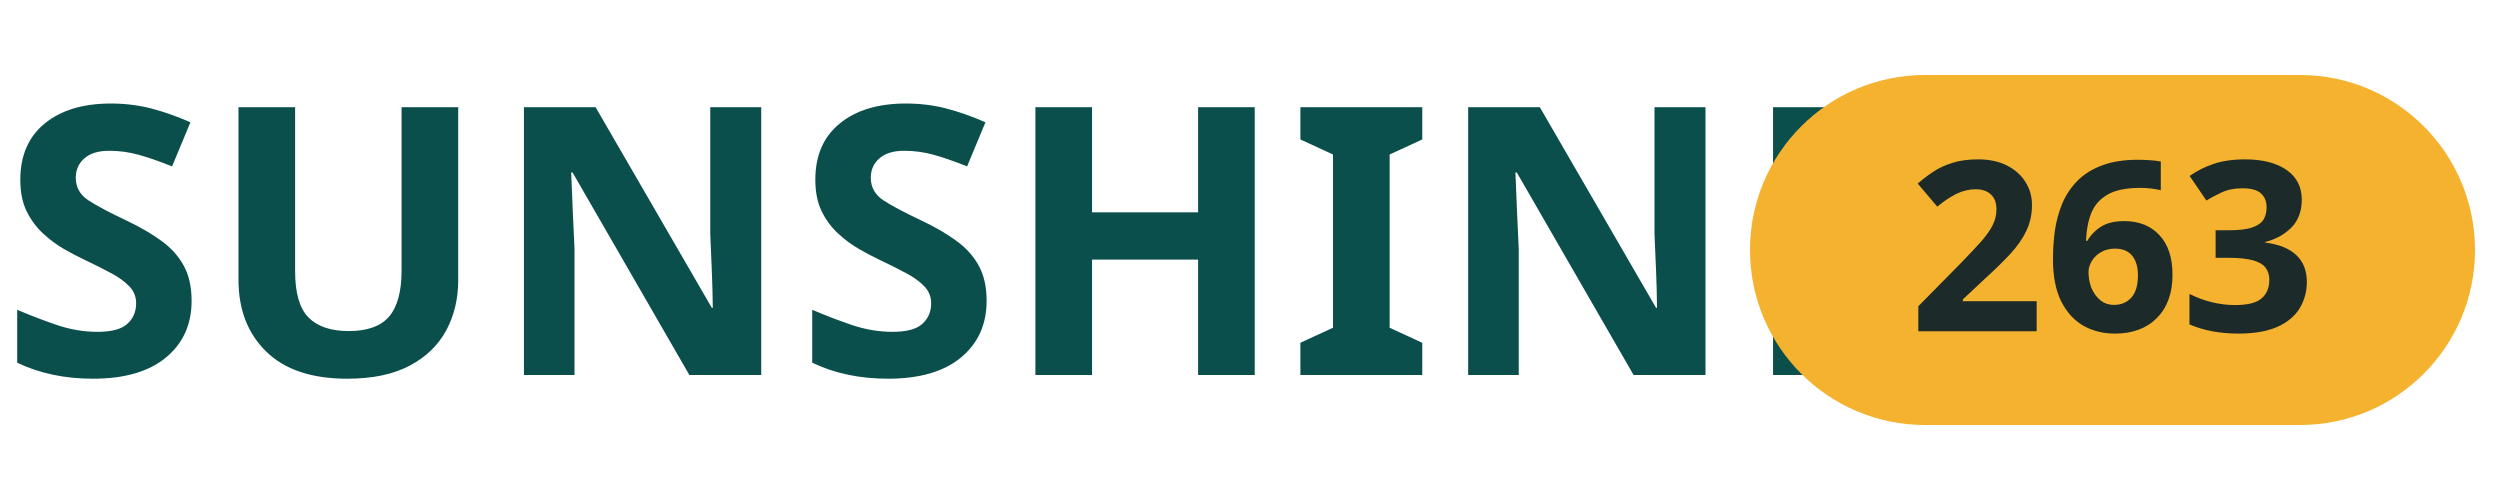
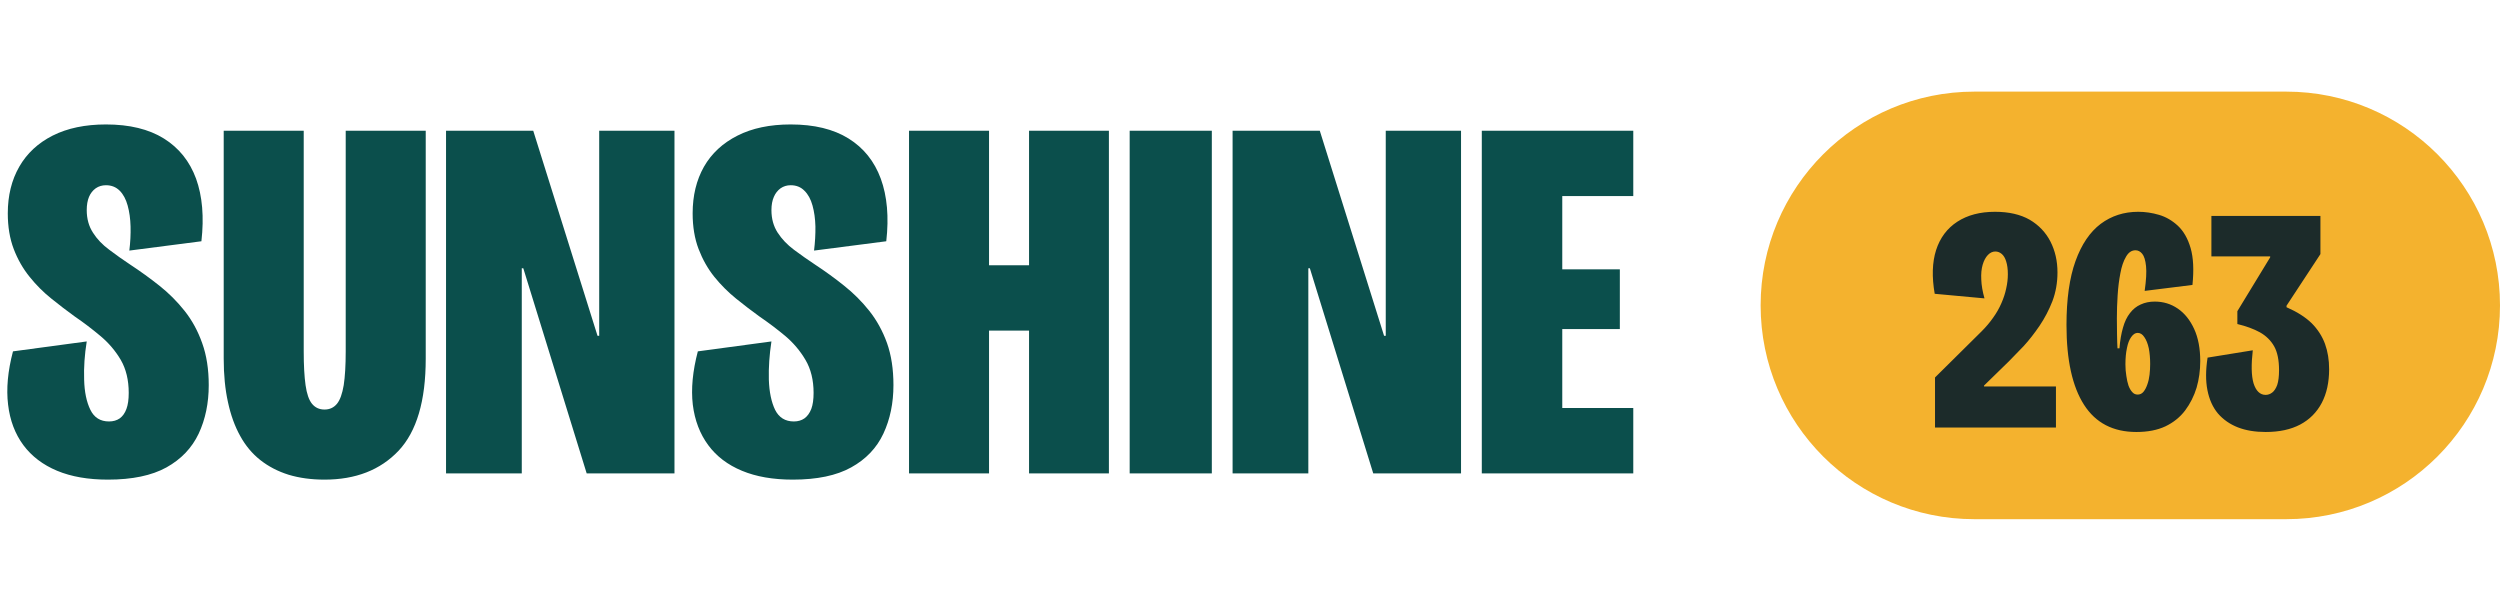
- <svg xmlns="http://www.w3.org/2000/svg" viewBox="0 0 200 40" width="200" height="40" role="img" aria-label="Sunshine 263">
-   <text x="0" y="30" textLength="132" lengthAdjust="spacingAndGlyphs" font-family="'Bricolage Grotesque', 'Arial Narrow', Impact, sans-serif" font-size="30" font-weight="800" font-stretch="75%" fill="#0B4F4C">SUNSHINE</text>
-   <rect x="140" y="6" width="58" height="28" rx="14" fill="#F4B22E" />
-   <text x="169" y="26.5" text-anchor="middle" textLength="36" lengthAdjust="spacingAndGlyphs" font-family="'Bricolage Grotesque', 'Arial Narrow', Impact, sans-serif" font-size="19" font-weight="800" fill="#1C2B2A">263</text>
+ <svg xmlns="http://www.w3.org/2000/svg" viewBox="0 0 163.72 40" width="163.72" height="40" role="img" aria-label="Sunshine 263">
+   <path fill="#0B4F4C" d="M7.07 31.41Q5.13 31.41 3.74 30.83Q2.35 30.25 1.53 29.15Q0.71 28.04 0.53 26.5Q0.34 24.95 0.85 23.01L5.68 22.36Q5.47 23.66 5.51 24.86Q5.54 26.07 5.92 26.84Q6.29 27.6 7.14 27.6Q7.55 27.6 7.84 27.4Q8.13 27.19 8.28 26.78Q8.43 26.38 8.43 25.73Q8.43 24.47 7.91 23.57Q7.38 22.67 6.56 21.99Q5.75 21.31 4.9 20.73Q4.15 20.19 3.37 19.56Q2.58 18.93 1.94 18.13Q1.29 17.33 0.9 16.31Q0.51 15.29 0.51 13.97Q0.51 12.23 1.26 10.92Q2.01 9.61 3.45 8.88Q4.9 8.15 6.94 8.15Q9.25 8.15 10.73 9.07Q12.21 9.99 12.84 11.7Q13.46 13.42 13.19 15.8L8.47 16.41Q8.57 15.6 8.55 14.83Q8.53 14.07 8.36 13.46Q8.19 12.84 7.84 12.49Q7.48 12.13 6.94 12.13Q6.56 12.13 6.27 12.33Q5.98 12.54 5.83 12.89Q5.68 13.25 5.68 13.76Q5.68 14.61 6.09 15.24Q6.49 15.87 7.16 16.36Q7.82 16.86 8.53 17.33Q9.52 17.98 10.44 18.71Q11.36 19.44 12.09 20.36Q12.82 21.28 13.24 22.47Q13.67 23.66 13.67 25.22Q13.67 26.99 13.01 28.4Q12.34 29.81 10.9 30.61Q9.45 31.41 7.07 31.41Z M21.25 31.41Q19.96 31.41 18.9 31.09Q17.85 30.76 17.05 30.13Q16.25 29.5 15.73 28.55Q15.2 27.6 14.93 26.34Q14.65 25.08 14.65 23.49V8.56H19.89V23.01Q19.89 24.37 20.01 25.22Q20.13 26.07 20.43 26.44Q20.74 26.82 21.25 26.82Q21.76 26.82 22.07 26.44Q22.37 26.07 22.51 25.22Q22.64 24.37 22.64 23.01V8.56H27.88V23.49Q27.88 27.63 26.1 29.52Q24.31 31.41 21.25 31.41Z M29.21 31V8.56H34.92L39.13 21.99H39.24V8.56H44.17V31H38.42L34.27 17.57H34.17V31Z M51.92 31.41Q49.98 31.41 48.59 30.83Q47.19 30.25 46.38 29.15Q45.56 28.04 45.37 26.5Q45.19 24.95 45.7 23.01L50.52 22.36Q50.32 23.66 50.35 24.86Q50.39 26.07 50.76 26.84Q51.14 27.6 51.99 27.6Q52.39 27.6 52.68 27.4Q52.97 27.19 53.13 26.78Q53.28 26.38 53.28 25.73Q53.28 24.47 52.75 23.57Q52.22 22.67 51.41 21.99Q50.59 21.31 49.74 20.73Q48.99 20.19 48.21 19.56Q47.43 18.93 46.78 18.13Q46.14 17.33 45.75 16.31Q45.36 15.29 45.36 13.97Q45.36 12.23 46.1 10.92Q46.85 9.61 48.3 8.88Q49.74 8.15 51.78 8.15Q54.09 8.15 55.57 9.07Q57.05 9.99 57.68 11.7Q58.31 13.42 58.04 15.8L53.31 16.41Q53.41 15.6 53.4 14.83Q53.38 14.07 53.21 13.46Q53.04 12.84 52.68 12.49Q52.33 12.13 51.78 12.13Q51.41 12.13 51.12 12.33Q50.83 12.54 50.68 12.89Q50.52 13.25 50.52 13.76Q50.52 14.61 50.93 15.24Q51.34 15.87 52 16.36Q52.67 16.86 53.38 17.33Q54.37 17.98 55.28 18.71Q56.2 19.44 56.93 20.36Q57.66 21.28 58.09 22.47Q58.51 23.66 58.51 25.22Q58.51 26.99 57.85 28.4Q57.19 29.81 55.74 30.61Q54.3 31.41 51.92 31.41Z M67.39 31V8.56H72.62V31ZM59.53 31V8.56H64.77V31ZM62.8 21.65V17.37H69.7V21.65Z M73.98 31V8.56H79.36V31Z M80.72 31V8.56H86.43L90.64 21.99H90.75V8.56H95.68V31H89.93L85.78 17.57H85.68V31Z M97.04 31V8.56H102.31V31ZM100.78 31V26.72H106.96V31ZM100.78 21.55V17.64H106.08V21.55ZM100.78 12.84V8.56H106.96V12.84Z" />
+   <rect x="115.3" y="6" width="48.42" height="28" rx="14" fill="#F4B22E" />
+   <path fill="#1C2B2A" d="M126.72 28V24.72L129.77 21.7Q130.21 21.26 130.53 20.8Q130.86 20.34 131.07 19.85Q131.28 19.37 131.38 18.9Q131.49 18.42 131.49 17.96Q131.49 17.46 131.38 17.12Q131.28 16.79 131.09 16.63Q130.9 16.47 130.67 16.47Q130.4 16.47 130.18 16.7Q129.96 16.93 129.84 17.34Q129.72 17.75 129.75 18.31Q129.77 18.87 129.96 19.54L126.7 19.24Q126.41 17.58 126.79 16.38Q127.18 15.17 128.18 14.52Q129.18 13.87 130.65 13.87Q132.01 13.87 132.92 14.39Q133.82 14.92 134.28 15.82Q134.74 16.72 134.74 17.84Q134.74 18.84 134.41 19.72Q134.07 20.59 133.57 21.33Q133.06 22.08 132.53 22.66Q131.99 23.23 131.57 23.65L129.93 25.25V25.31H134.64V28Z M139.91 28.29Q137.62 28.29 136.48 26.51Q135.33 24.72 135.33 21.28Q135.33 18.74 135.92 17.1Q136.51 15.46 137.57 14.66Q138.63 13.87 140.03 13.87Q140.71 13.87 141.39 14.07Q142.07 14.27 142.63 14.79Q143.19 15.32 143.46 16.25Q143.73 17.18 143.58 18.66L140.45 19.05Q140.6 18 140.54 17.43Q140.48 16.85 140.29 16.62Q140.1 16.39 139.85 16.39Q139.47 16.39 139.23 16.81Q138.98 17.23 138.86 17.89Q138.73 18.55 138.68 19.33Q138.63 20.1 138.63 20.84Q138.63 21.3 138.64 21.9Q138.65 22.5 138.67 22.81H138.8Q138.86 22.04 139.03 21.46Q139.19 20.88 139.49 20.5Q139.78 20.12 140.19 19.94Q140.6 19.75 141.11 19.75Q141.95 19.75 142.62 20.21Q143.29 20.67 143.69 21.54Q144.09 22.41 144.09 23.65Q144.09 24.56 143.85 25.39Q143.6 26.21 143.1 26.88Q142.6 27.54 141.81 27.92Q141.02 28.29 139.91 28.29ZM139.99 25.84Q140.22 25.84 140.37 25.66Q140.52 25.48 140.62 25.19Q140.73 24.89 140.77 24.54Q140.81 24.18 140.81 23.84Q140.81 23.27 140.72 22.81Q140.62 22.35 140.43 22.08Q140.25 21.8 139.99 21.8Q139.76 21.8 139.57 22.07Q139.38 22.33 139.29 22.79Q139.19 23.25 139.19 23.86Q139.19 24.26 139.25 24.62Q139.3 24.98 139.39 25.25Q139.49 25.52 139.64 25.68Q139.78 25.84 139.99 25.84Z M148.37 28.29Q147.34 28.29 146.56 27.99Q145.77 27.68 145.25 27.08Q144.74 26.47 144.56 25.55Q144.38 24.64 144.57 23.42L147.53 22.94Q147.45 23.63 147.46 24.18Q147.47 24.72 147.58 25.1Q147.7 25.48 147.9 25.67Q148.1 25.86 148.37 25.86Q148.6 25.86 148.8 25.71Q149 25.56 149.13 25.21Q149.25 24.85 149.25 24.24Q149.25 23.25 148.93 22.68Q148.6 22.1 147.99 21.76Q147.39 21.43 146.52 21.22V20.38L148.67 16.85V16.79H144.82V14.14H151.96V16.64L149.74 20.02V20.12Q150.77 20.57 151.38 21.16Q151.98 21.76 152.26 22.52Q152.53 23.27 152.53 24.18Q152.53 25.46 152.05 26.38Q151.56 27.31 150.64 27.8Q149.72 28.29 148.37 28.29Z" />
</svg>
